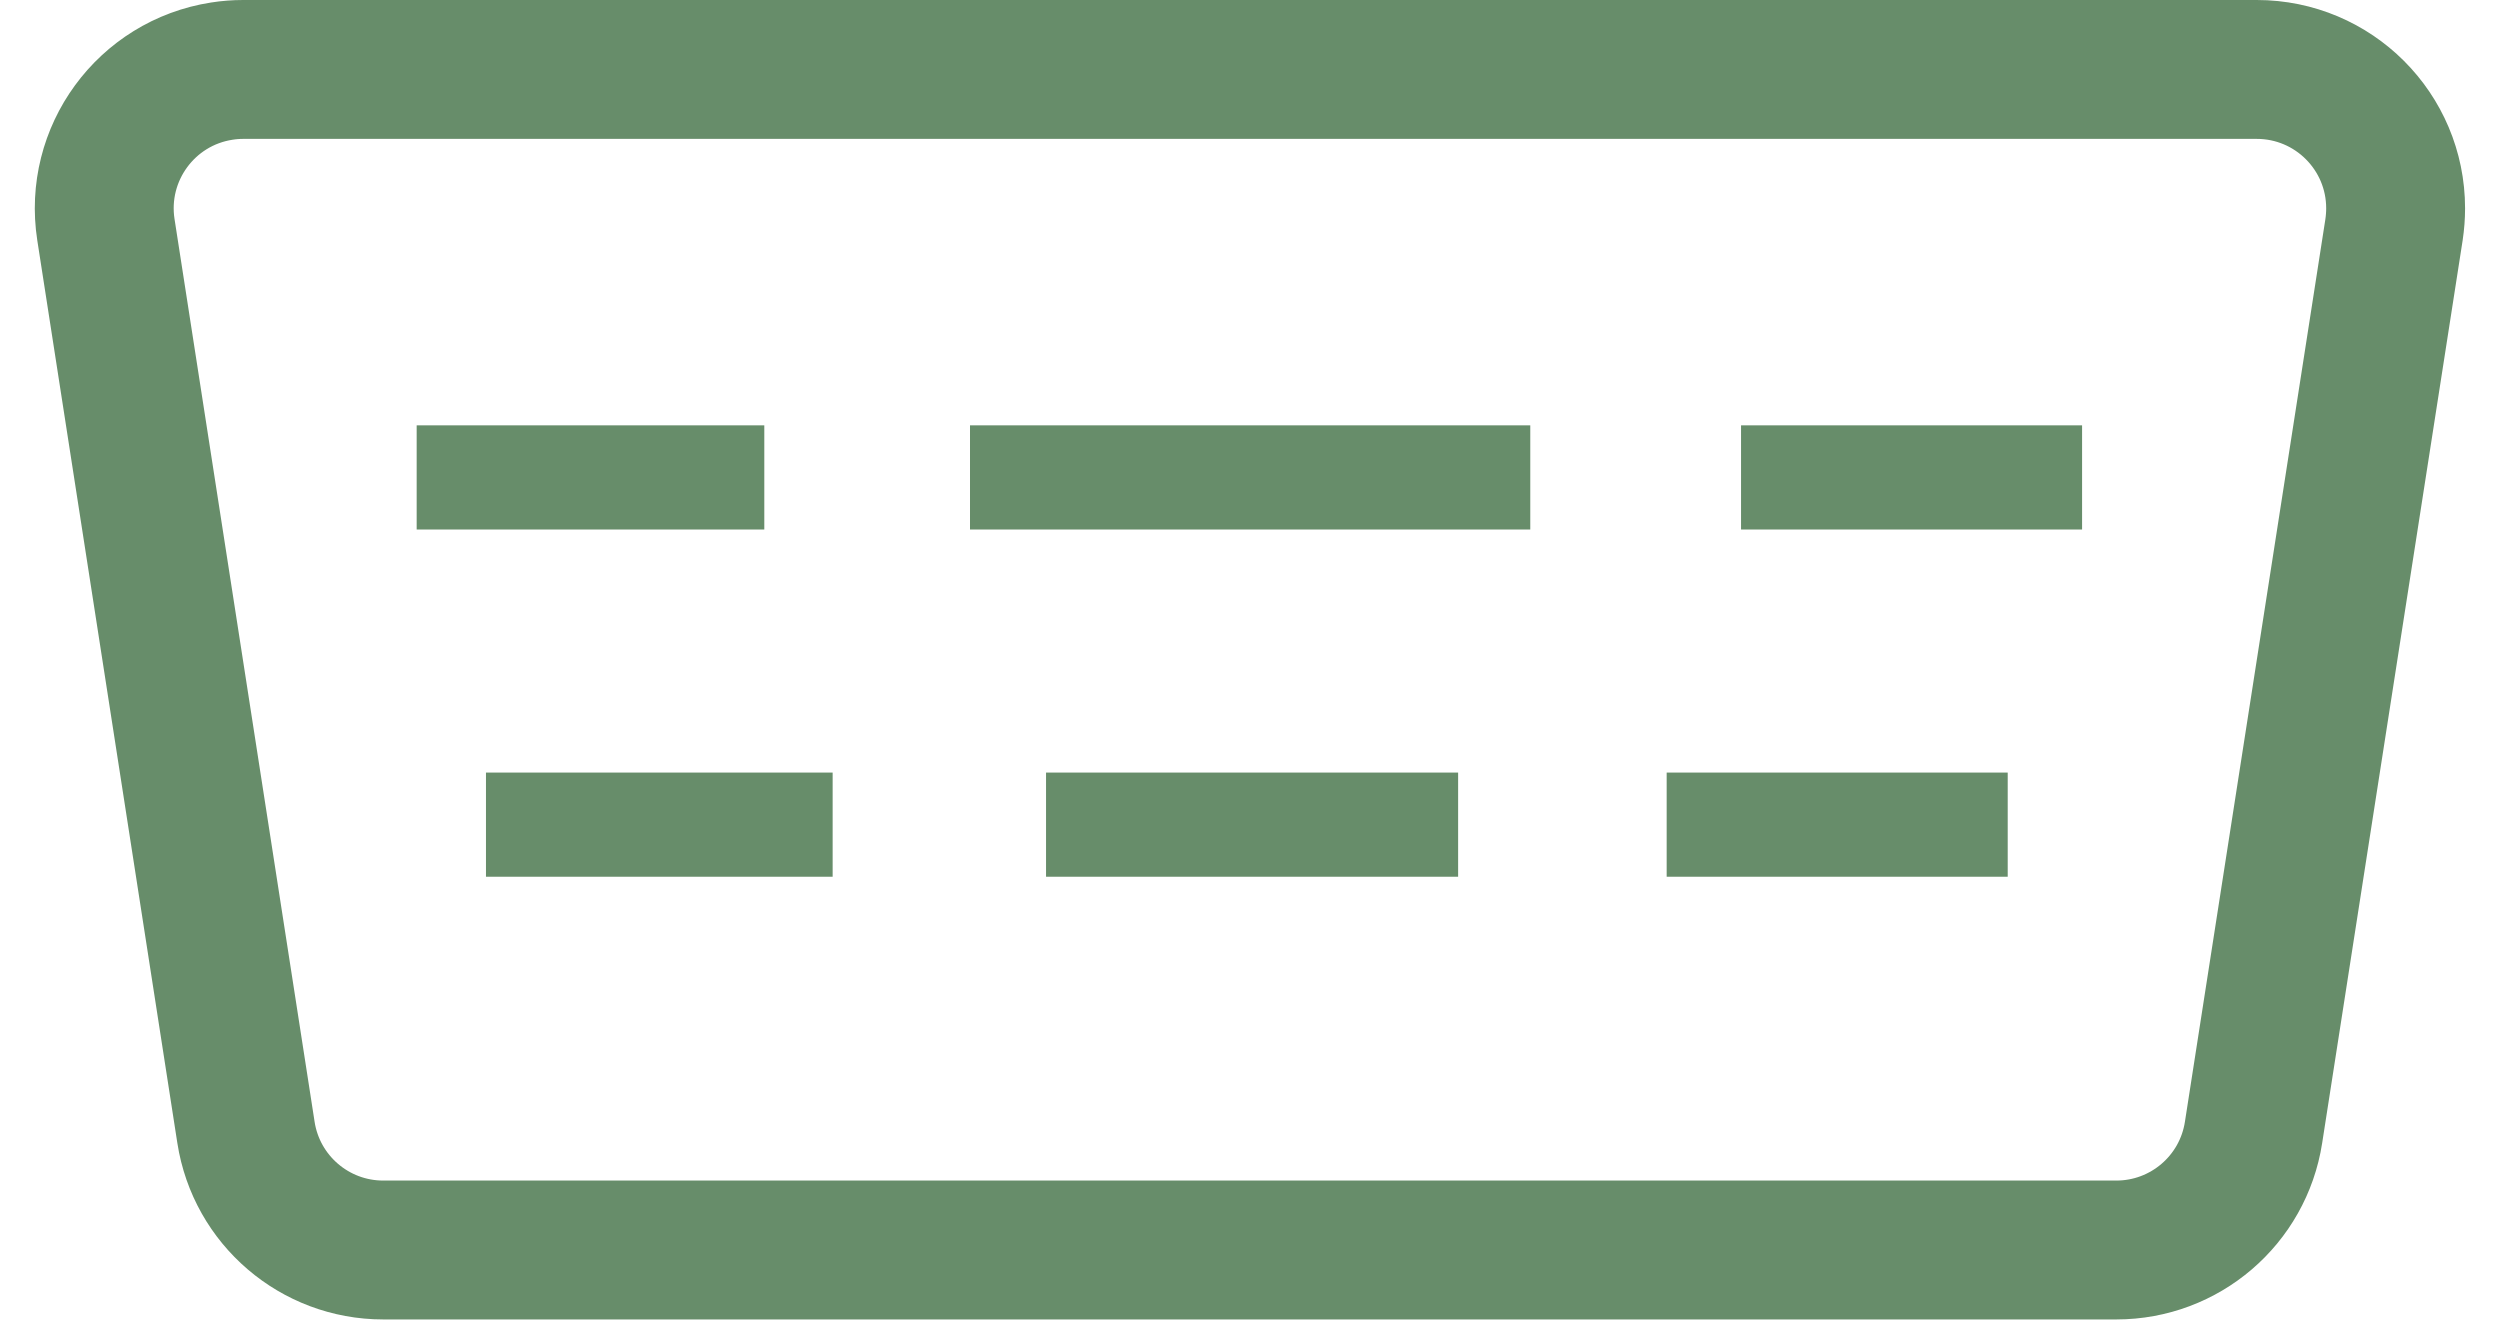
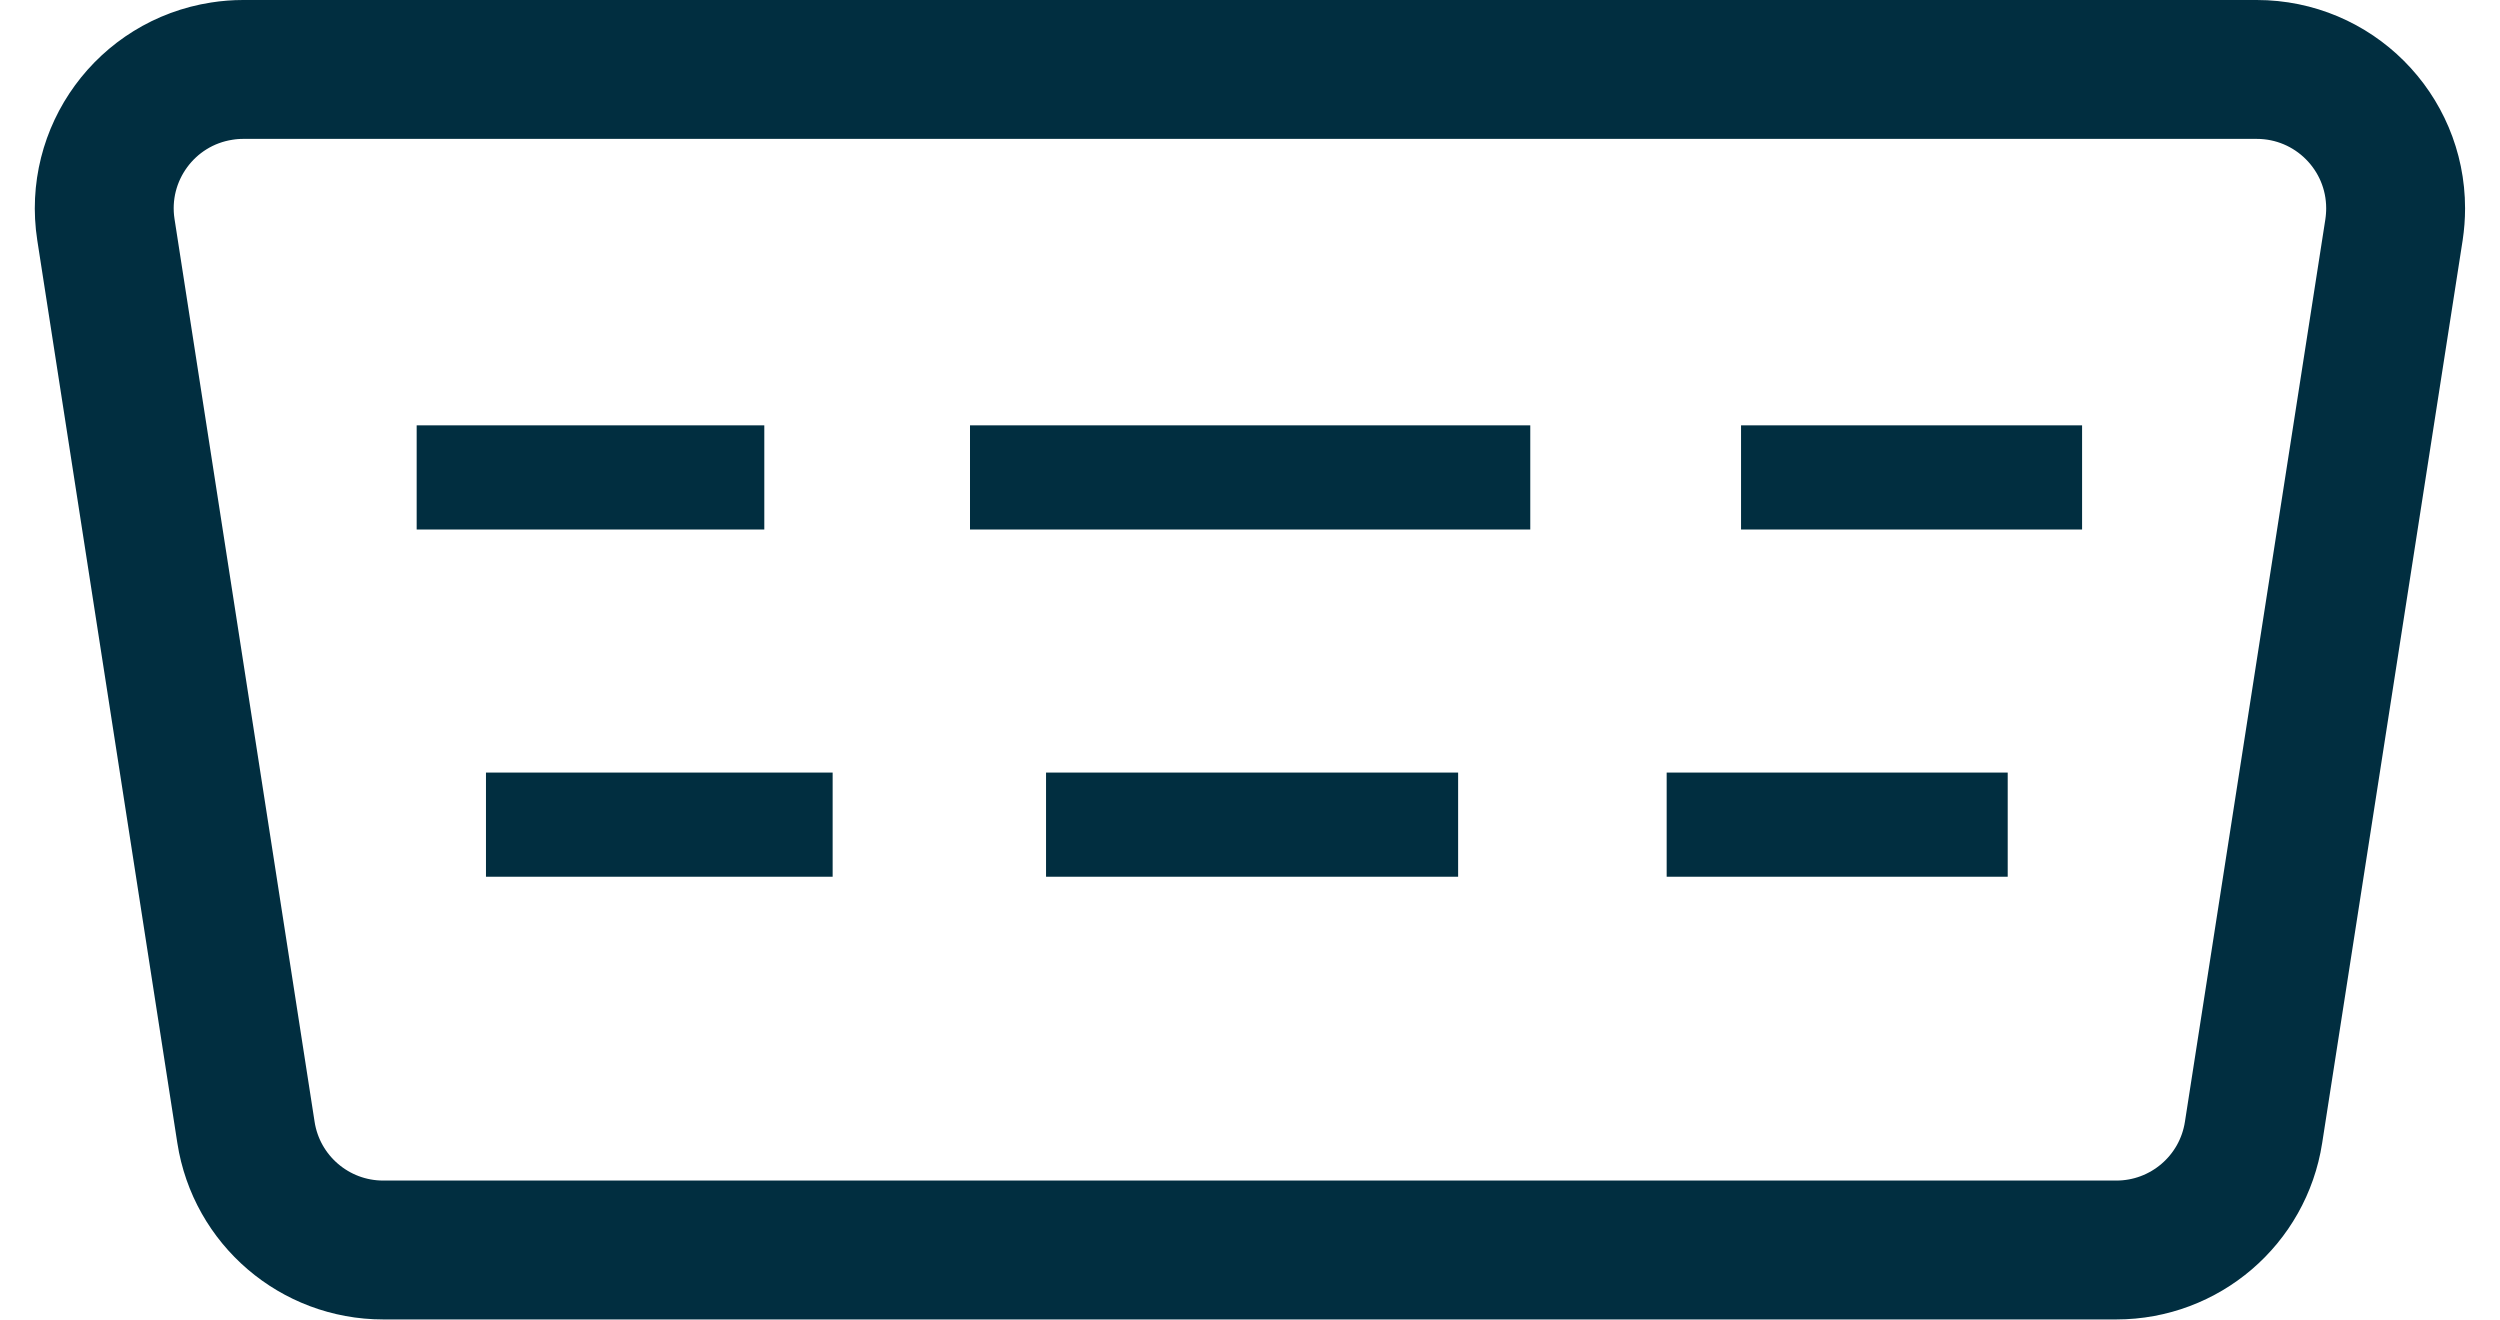
<svg xmlns="http://www.w3.org/2000/svg" width="36px" height="19px" viewBox="0 0 36 19" version="1.1">
  <g id="Page-1" stroke="none" stroke-width="1" fill="none" fill-rule="evenodd">
    <g id="baseline-straighten-24px" transform="translate(-1, -11)">
-       <polygon id="Path" points="0 0 39 0 39 39 0 39" />
-       <g id="Shape" transform="translate(1, 11)" stroke="#678D6A">
+       <g stroke="#012E40" id="Hangboard" transform="translate(1, 11)">
        <path d="M3.501,1 C3.399,1 3.296,1.008 3.195,1.024 C2.103,1.193 1.356,2.215 1.525,3.307 L3.542,16.307 C3.693,17.281 4.532,18 5.518,18 L30.475,18 C31.461,18 32.3,17.282 32.451,16.307 L34.474,3.307 C34.489,3.206 34.497,3.103 34.497,3 C34.497,1.895 33.602,1 32.497,1 L3.501,1 Z" id="Rectangle" stroke-width="2" fill-rule="nonzero" />
        <path d="M25.071,6.875 L29.982,6.875" id="Path" stroke-width="1.5" />
        <path d="M13.968,6.875 L22.036,6.875" id="Path" stroke-width="1.5" />
        <path d="M15.063,11.875 L20.997,11.875" id="Path" stroke-width="1.5" />
        <path d="M6.998,11.875 L11.99,11.875" id="Path" stroke-width="1.5" />
        <path d="M24,11.875 L28.911,11.875" id="Path" stroke-width="1.5" />
        <path d="M6,6.875 L11.006,6.875" id="Path" stroke-width="1.5" />
      </g>
    </g>
  </g>
</svg>
